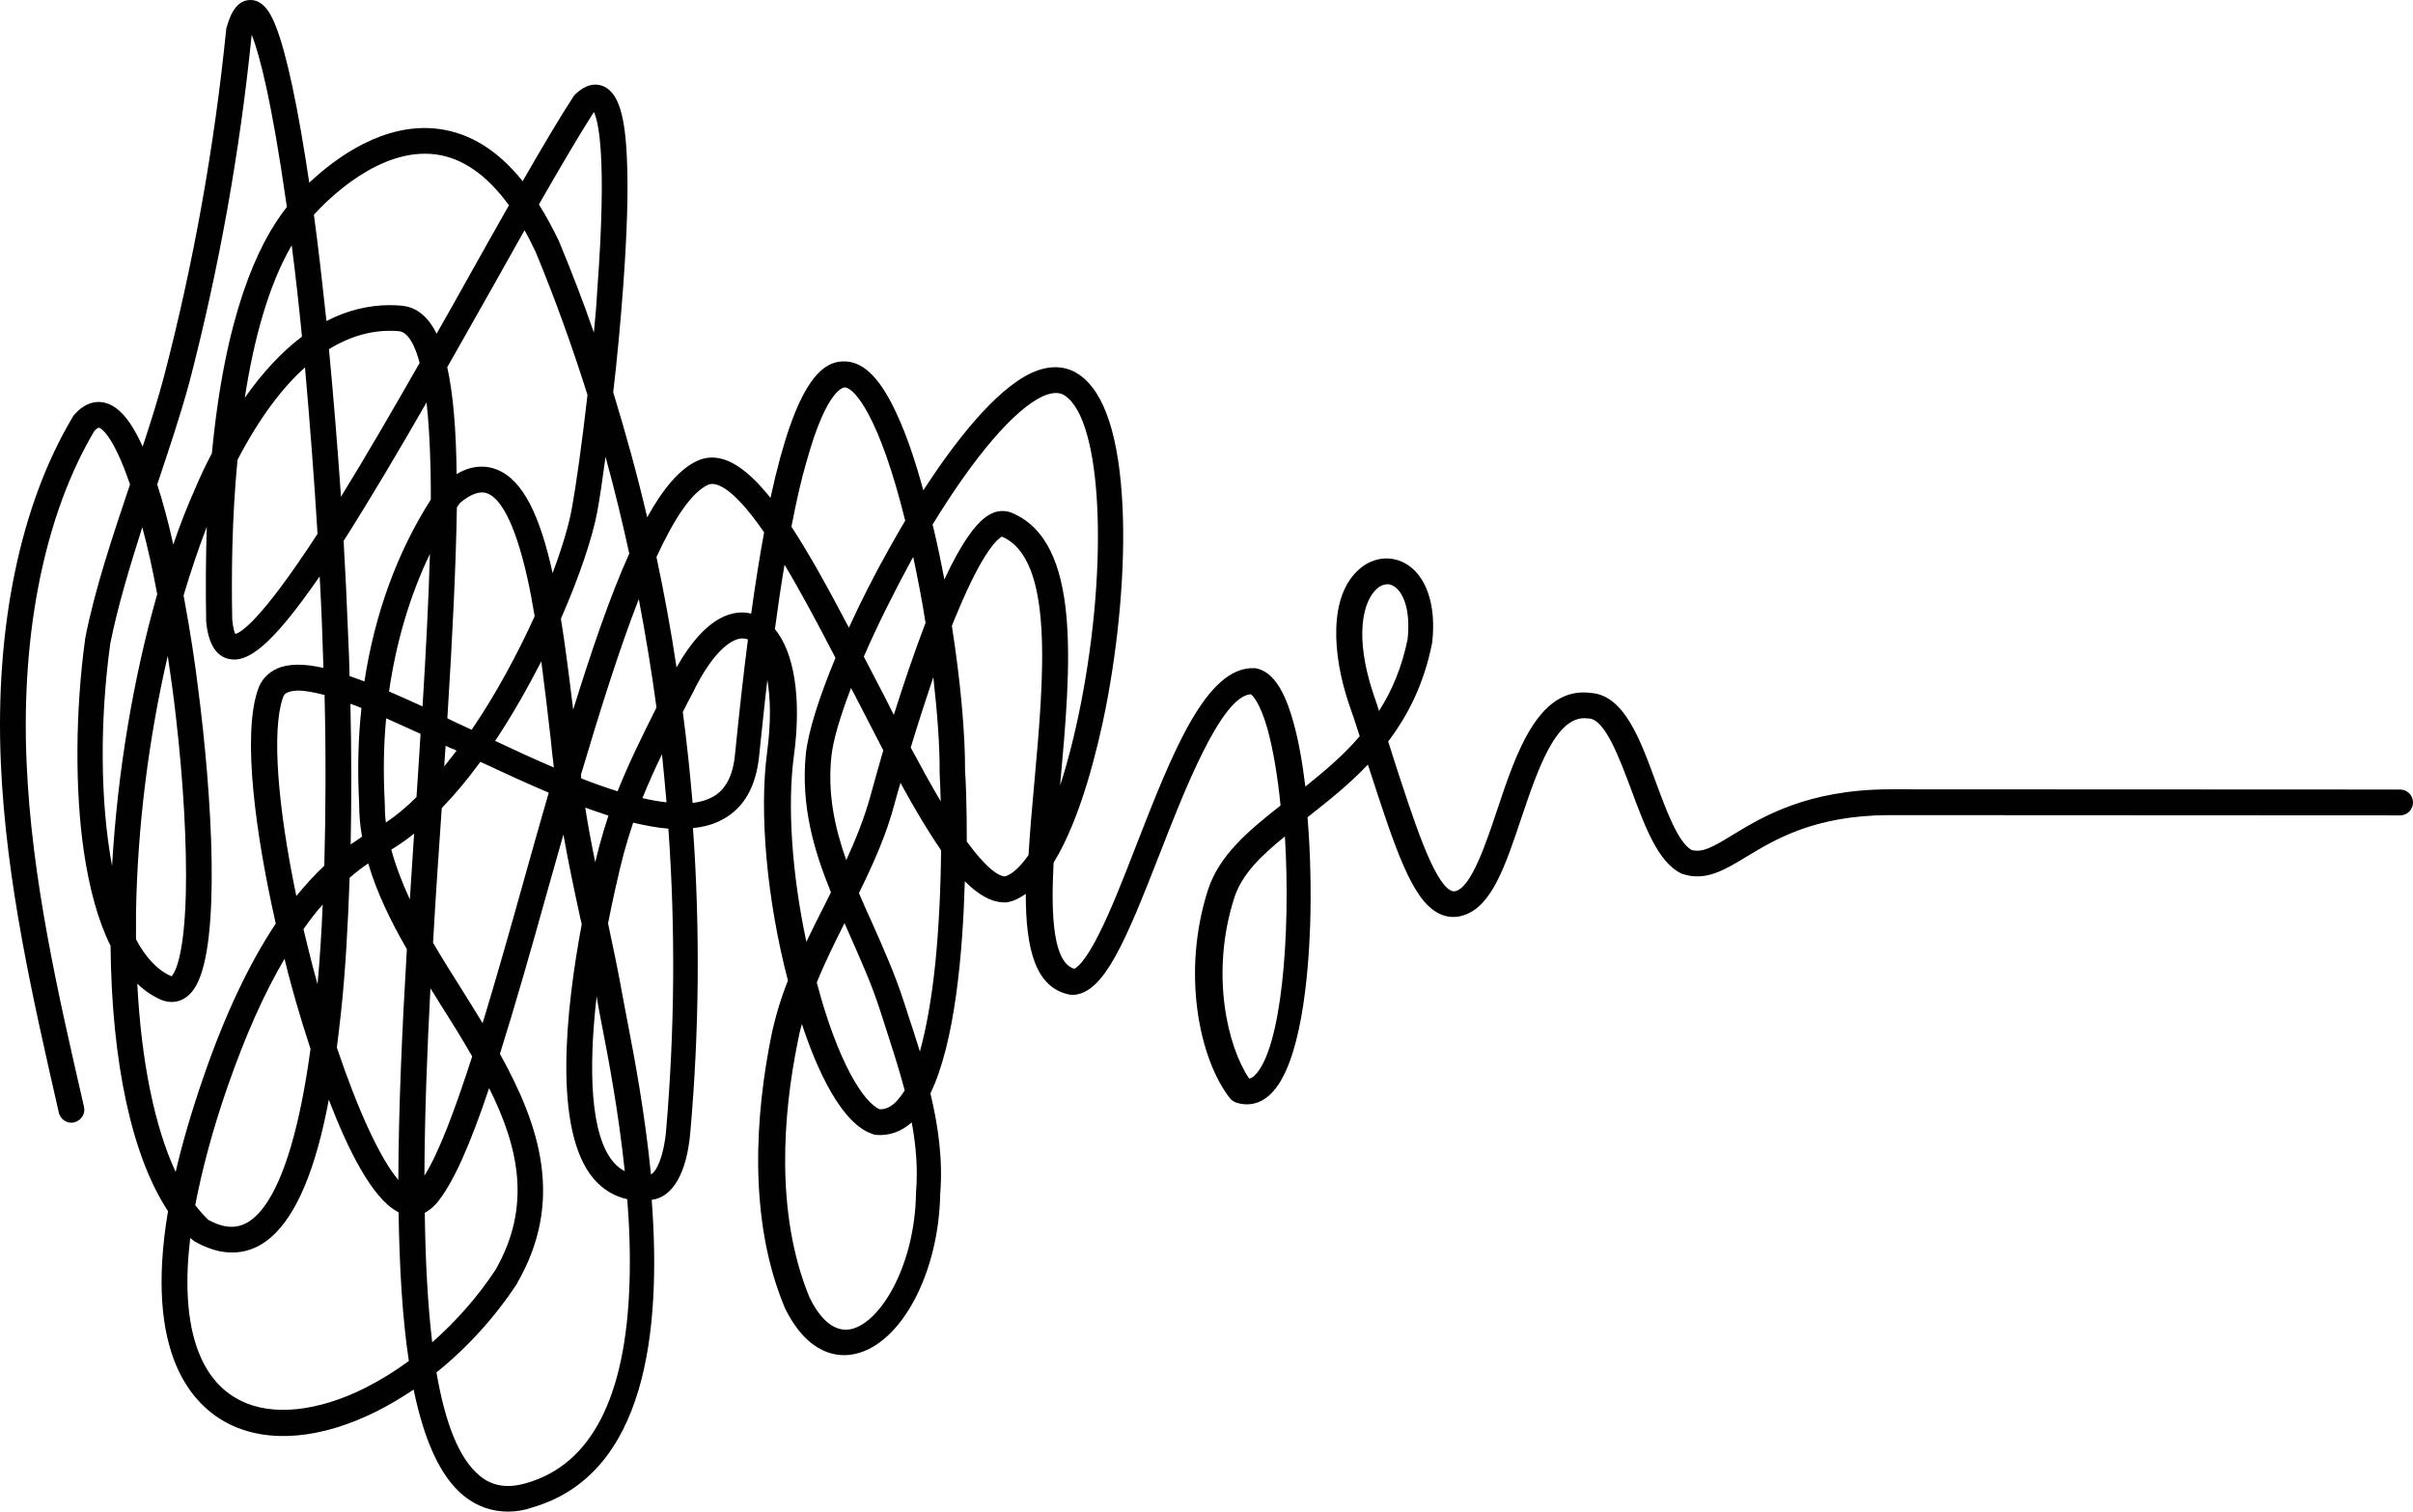
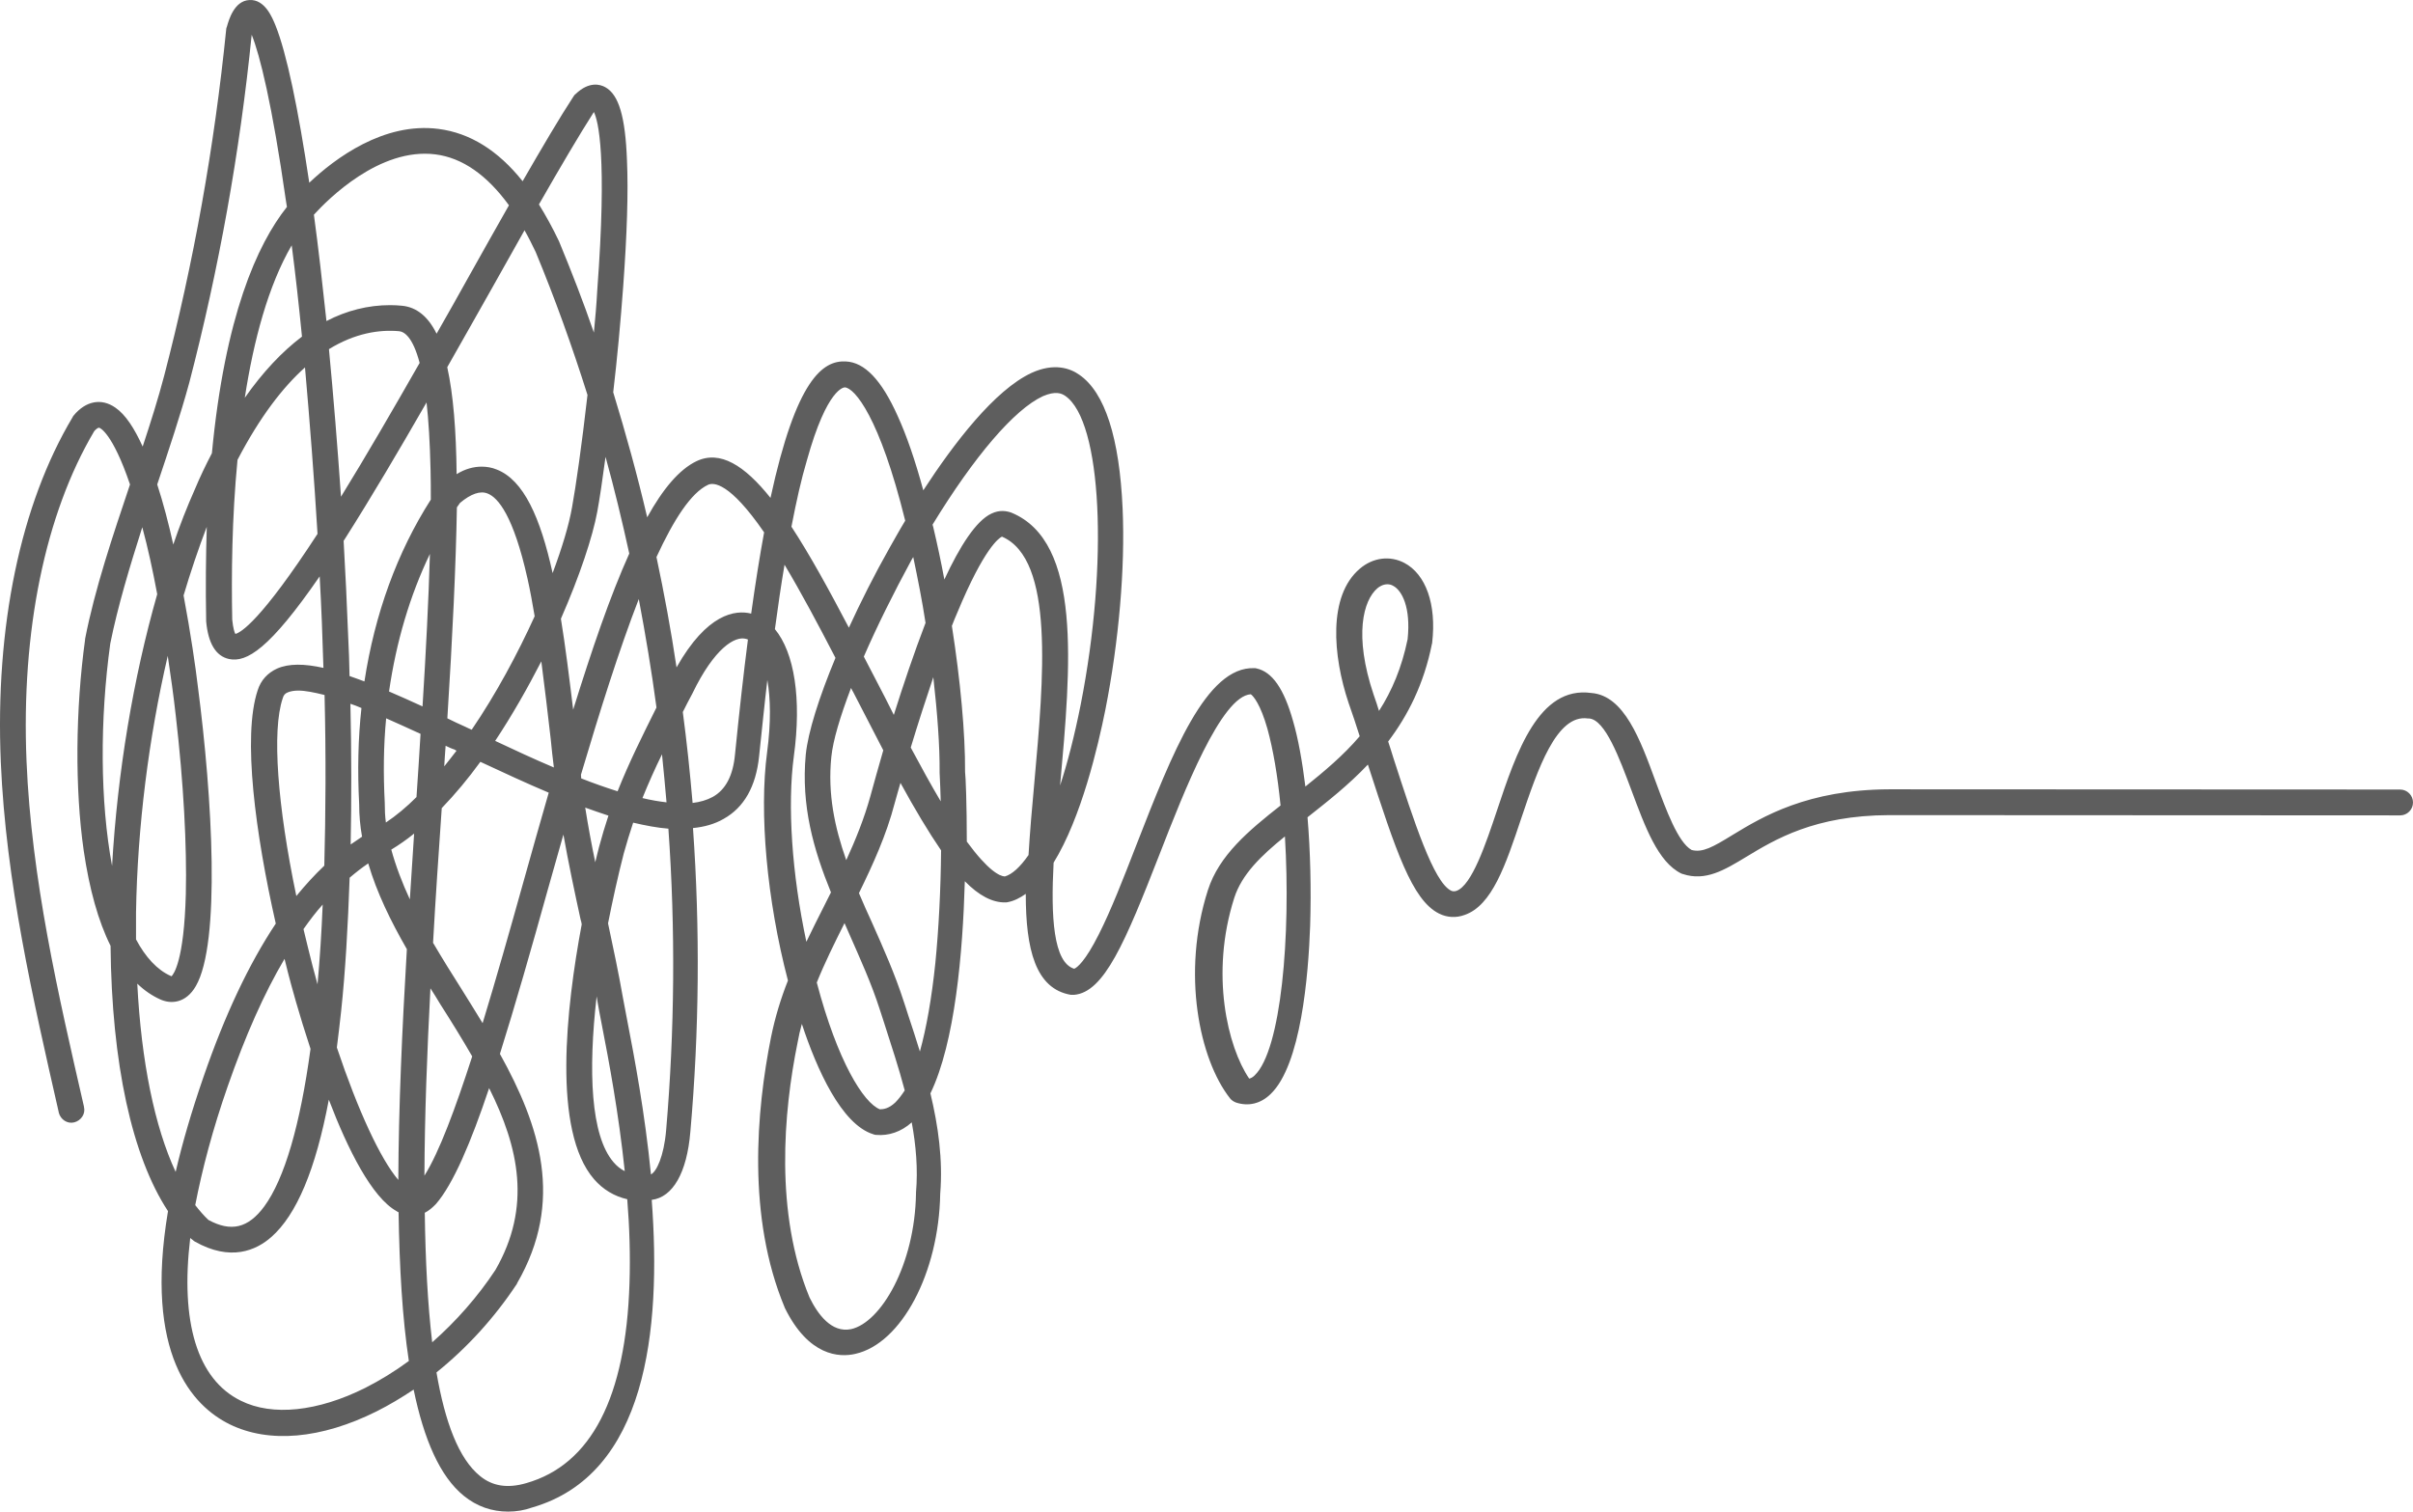
<svg xmlns="http://www.w3.org/2000/svg" version="1.1" id="Layer_1" x="0px" y="0px" viewBox="0 0 344.809 216.071" enable-background="new 0 0 344.809 216.071" xml:space="preserve">
-   <path fill="#010101" d="M77.012,29.221c0.987,1.596,1.955,3.349,2.868,5.268c0,0.036,0.037,0.036,0.037,0.091  c1.758,4.25,3.442,8.586,4.947,12.959c0.197-2.005,0.376-4.052,0.482-6.057c1.436-19.255,0.128-24.233-0.482-25.472  C82.767,19.291,80.023,23.954,77.012,29.221 M55.753,43.616c0.573,0,1.11,0.032,1.684,0.087c2.133,0.197,3.767,1.597,4.951,3.997  c1.592-2.813,3.189-5.589,4.694-8.333c1.918-3.442,3.837-6.829,5.645-10.022c-3.153-4.337-6.668-6.792-10.504-7.278  c-7.975-1.019-15.359,6.419-17.369,8.622c0.647,4.75,1.221,9.861,1.795,15.203C49.535,44.387,52.6,43.616,55.753,43.616   M41.683,35.062c-3.354,5.773-5.433,13.569-6.704,21.797c2.579-3.671,5.305-6.576,8.173-8.746  C42.702,43.561,42.22,39.188,41.683,35.062 M47.006,49.907c0.647,6.791,1.221,13.89,1.721,21.095  c3.602-5.842,7.439-12.473,11.238-19.126c-0.986-3.727-2.202-4.461-2.937-4.534C54.192,47.09,50.751,47.613,47.006,49.907   M22.466,69.249c0.862,2.652,1.633,5.589,2.294,8.585c0.932-2.744,1.955-5.36,3.065-7.851c0.771-1.849,1.597-3.552,2.455-5.199  C32.13,45.246,36.737,34.938,41,29.579c-0.032-0.253-0.087-0.537-0.124-0.771c-2.01-14.069-3.763-21.008-4.91-23.839  c-1.689,16.795-4.699,33.516-8.912,49.706C25.783,59.351,24.099,64.371,22.466,69.249 M68.821,66.703  c0.735,0,1.469,0.124,2.166,0.413c3.837,1.505,6.223,6.828,7.98,14.803c1.345-3.602,2.331-6.865,2.776-9.407  c0.537-2.941,1.4-8.948,2.208-16.06c-2.208-6.994-4.663-13.822-7.407-20.439c-0.537-1.11-1.055-2.166-1.592-3.097  c-1.505,2.652-3.065,5.428-4.662,8.296c-2.042,3.639-4.213,7.438-6.379,11.275c0.859,3.891,1.272,8.998,1.34,15.289  C66.454,67.023,67.693,66.703,68.821,66.703 M113.094,75.287c2.62,3.997,5.36,8.999,8.209,14.432  c1.689-3.675,3.639-7.567,5.81-11.403c0.61-1.055,1.344-2.418,2.239-3.887c-3.676-14.881-7.241-18.965-8.622-19.057  c-0.088,0-2.524,0-5.429,10.435C114.494,68.51,113.796,71.649,113.094,75.287 M33.185,88.572c0.129,1.271,0.326,1.845,0.45,2.042  c0.771-0.197,3.639-1.849,11.738-14.303c-0.482-8.012-1.111-16.061-1.79-23.788c-3.157,2.813-6.452,7.08-9.645,13.21  C33.13,74.104,33.061,82.313,33.185,88.572 M93.807,79.624c1.111,5.236,2.079,10.471,2.868,15.776  c4.337-7.691,8.389-8.264,10.665-7.691c0.61-4.373,1.22-8.209,1.849-11.614c-4.947-7.191-7.241-7.154-8.012-6.796  C98.754,70.428,96.299,74.232,93.807,79.624 M49.948,96.634c0.697,0.253,1.395,0.487,2.129,0.771  c1.473-9.641,4.662-18.442,9.485-25.991c0-1.431,0-2.868-0.037-4.212c-0.091-3.96-0.284-7.149-0.573-9.678  c-3.96,6.902-7.925,13.606-11.564,19.342c-0.087,0.16-0.197,0.284-0.285,0.445c0.253,4.538,0.482,9.127,0.648,13.606  C49.856,92.835,49.911,94.753,49.948,96.634 M55.592,98.842c1.505,0.642,3.065,1.344,4.786,2.133  c0.482-7.727,0.863-15.129,1.056-21.796C58.566,85.144,56.615,91.761,55.592,98.842 M80.151,88.444  c0.643,3.928,1.179,8.301,1.753,12.996c2.657-8.549,5.273-16.221,8.017-22.315c-1.024-4.662-2.134-9.284-3.391-13.822  c-0.446,3.355-0.859,6.094-1.184,7.852C84.685,76.725,82.854,82.277,80.151,88.444 M198.257,83.516c-0.61,0-1.147,0.321-1.436,0.574  c-2.006,1.72-3.387,6.704-0.537,15.198c0.289,0.771,0.537,1.597,0.771,2.331c1.849-2.868,3.262-6.218,4.088-10.251  c0.482-4.571-0.826-6.994-2.078-7.636C198.831,83.589,198.542,83.516,198.257,83.516 M123.437,93.858  c0.574,1.111,1.147,2.239,1.758,3.387c0.858,1.633,1.72,3.317,2.528,4.946c1.344-4.281,2.905-8.906,4.534-13.156  c-0.482-3.152-1.111-6.328-1.758-9.411c-0.087,0.128-0.16,0.289-0.248,0.413C127.686,84.768,125.318,89.522,123.437,93.858   M63.925,102.678c0.826,0.413,1.689,0.821,2.584,1.216c0.284,0.128,0.573,0.289,0.895,0.413c3.478-5.107,6.543-10.825,8.998-16.221  c-0.321-1.882-0.642-3.676-1.019-5.36c-2.009-8.999-4.212-11.614-5.722-12.188c-1.019-0.413-2.363,0.037-3.923,1.345  c-0.161,0.197-0.289,0.445-0.45,0.642C65.146,80.899,64.664,90.954,63.925,102.678 M63.677,106.601  c-0.091,0.987-0.128,1.955-0.197,2.942c0.574-0.735,1.184-1.469,1.758-2.24c-0.092-0.036-0.198-0.091-0.289-0.165  C64.536,107.014,64.09,106.799,63.677,106.601 M70.758,105.904c2.776,1.308,5.589,2.615,8.388,3.799  c-0.16-1.308-0.321-2.652-0.449-4.052c-0.413-3.602-0.859-7.401-1.345-11.114C75.416,98.305,73.195,102.228,70.758,105.904   M144.536,73.282c10.091,4.176,8.494,21.866,6.952,38.95v0.036c1.06-3.23,2.047-7.08,2.942-11.563  c3.996-20.31,3.028-40.51-2.203-44.112c-0.541-0.377-1.4-0.735-3.194,0.036c-4.084,1.882-9.801,8.586-15.771,18.355  c0.036,0.124,0.036,0.198,0.087,0.322c0.573,2.418,1.115,4.947,1.597,7.53c2.202-4.754,4.533-8.393,6.704-9.412  C142.852,72.832,143.889,73.048,144.536,73.282 M83.051,111.263c1.758,0.698,3.515,1.308,5.199,1.845  c1.634-4.121,3.603-8.049,5.521-11.903c0-0.032,0.036-0.032,0.036-0.087c-0.697-5.199-1.56-10.38-2.528-15.488  c-2.813,7.242-5.589,16.116-8.26,25.097C83.019,110.942,83.051,111.103,83.051,111.263 M130.141,106.854  c1.469,2.744,2.905,5.359,4.286,7.69c-0.037-1.399-0.092-2.744-0.16-4.088v-0.124c0.032-3.676-0.326-8.425-0.9-13.537  C132.312,99.934,131.22,103.288,130.141,106.854 M91.802,114.076c1.179,0.289,2.363,0.487,3.442,0.611  c-0.198-2.295-0.413-4.571-0.647-6.865C93.592,109.864,92.66,111.961,91.802,114.076 M97.57,101.778  c0.574,4.286,1.023,8.623,1.4,12.996c1.06-0.124,2.042-0.409,2.868-0.858c1.849-1.024,2.904-3.029,3.189-6.058  c0.61-6.093,1.221-11.563,1.849-16.437c-0.092-0.036-0.16-0.091-0.252-0.091c-1.56-0.482-4.534,1.271-7.691,7.814  C98.47,99.989,98.02,100.884,97.57,101.778 M55.179,102.678c-0.376,3.923-0.413,7.92-0.197,12.096v0.092  c0,0.894,0.036,1.794,0.16,2.707c1.473-0.987,2.942-2.207,4.373-3.639c0.198-3.029,0.413-6.057,0.579-9.035  C58.442,104.146,56.776,103.375,55.179,102.678 M50.072,100.599c0.16,7.081,0.16,13.817,0.036,20.108  c0.537-0.376,1.111-0.734,1.629-1.11c-0.284-1.561-0.413-3.102-0.413-4.658c-0.247-4.754-0.16-9.324,0.326-13.734  C51.095,100.957,50.554,100.76,50.072,100.599 M121.611,98.337c-1.56,4.088-2.584,7.53-2.818,9.861  c-0.537,5.305,0.487,10.091,2.134,14.753c1.345-2.941,2.583-6.007,3.442-9.127c0.486-1.845,1.147-4.084,1.849-6.576  c-1.345-2.583-2.781-5.359-4.286-8.301C121.808,98.75,121.716,98.552,121.611,98.337 M83.625,115.439  c0.413,2.616,0.899,5.236,1.436,7.815c0.197-0.895,0.413-1.629,0.537-2.171c0.413-1.555,0.863-3.028,1.345-4.497  C85.869,116.247,84.772,115.834,83.625,115.439 M15.761,91.977c-1.505,10.88-1.468,22.604,0.253,31.795  c0.771-13.371,3.028-26.848,6.452-38.839c-0.643-3.441-1.345-6.672-2.134-9.572C18.542,81.006,16.84,86.617,15.761,91.977   M138.153,120.299c3.066,4.175,4.699,4.946,5.433,4.983c1.019-0.289,2.166-1.312,3.387-3.065c0.197-3.231,0.486-6.704,0.826-10.311  c1.344-14.964,2.905-31.956-4.626-35.201c-0.413,0.198-2.528,1.593-6.383,10.88c-0.247,0.611-0.536,1.216-0.771,1.882  c1.221,7.814,1.919,15.358,1.886,20.847C137.993,111.011,138.153,114.939,138.153,120.299 M42.633,98.713  c-0.61,0-1.11,0.092-1.505,0.253c-0.413,0.16-0.61,0.412-0.734,0.862c-1.56,4.621-0.739,15.359,1.95,28.249  c1.308-1.597,2.62-3.029,3.997-4.337c0.197-7.475,0.252-15.652,0.037-24.398C44.873,98.966,43.602,98.713,42.633,98.713   M55.913,121.446c0.647,2.363,1.56,4.749,2.653,7.113c0.197-3.098,0.413-6.255,0.61-9.408C58.12,120.01,57.01,120.78,55.913,121.446   M110.731,89.93c2.776,3.355,3.836,9.93,2.703,18.195c-0.932,6.993-0.285,16.763,1.794,26.495c0.862-1.794,1.721-3.515,2.615-5.272  c0.289-0.61,0.611-1.184,0.9-1.79c-2.492-6.13-4.286-12.353-3.602-19.7c0.321-3.193,1.881-8.14,4.244-13.821  c-2.455-4.749-4.91-9.356-7.278-13.316C111.626,83.552,111.176,86.617,110.731,89.93 M19.437,134.276  c1.345,2.529,3.029,4.378,4.983,5.236c0.037,0,0.092,0.037,0.092,0.037c0.285-0.29,1.79-2.134,2.042-11.78  c0.161-6.828-0.321-15.895-1.436-25.467c-0.321-2.905-0.734-5.773-1.147-8.554c-2.703,11.656-4.337,24.399-4.534,36.71V134.276z   M43.368,132.808c0.413,1.757,0.858,3.515,1.307,5.304c0.253,0.863,0.45,1.721,0.698,2.584c0.326-3.552,0.573-7.37,0.739-11.399  C45.162,130.353,44.262,131.537,43.368,132.808 M61.883,134.763c1.345,2.294,2.744,4.533,4.176,6.791  c0.987,1.56,1.955,3.157,2.905,4.699c1.918-6.291,3.891-13.248,5.809-20.113c1.216-4.336,2.418-8.622,3.639-12.835  c-3.194-1.344-6.456-2.868-9.77-4.409c-1.757,2.422-3.602,4.625-5.52,6.617v0.032C62.691,121.804,62.241,128.274,61.883,134.763   M122.74,127.664c0.61,1.436,1.216,2.813,1.881,4.249c1.597,3.602,3.263,7.314,4.534,11.275c0.197,0.61,0.413,1.22,0.61,1.881  c0.574,1.721,1.147,3.478,1.684,5.236c0.932-3.355,1.684-7.604,2.207-12.638c0.482-4.859,0.771-10.467,0.822-16.116  c-1.79-2.615-3.726-5.841-5.805-9.645c-0.289,0.936-0.537,1.918-0.826,2.905C126.663,119.363,124.745,123.561,122.74,127.664   M183.61,119.56c-3.442,2.781-6.163,5.433-7.241,8.787c-3.474,10.88-0.932,21.329,2.133,25.826c0.198-0.032,0.487-0.161,0.771-0.445  C183.091,150.107,184.472,133.67,183.61,119.56 M125.731,158.565c0.537,0,1.308-0.124,2.208-0.983  c0.445-0.449,0.894-1.023,1.344-1.72c-0.863-3.263-1.918-6.457-2.941-9.646c-0.198-0.61-0.413-1.271-0.611-1.881  c-1.216-3.8-2.868-7.402-4.409-10.917c-0.198-0.482-0.445-0.987-0.643-1.468c-1.436,2.868-2.817,5.644-3.964,8.493  C119.674,151.7,123.4,157.651,125.731,158.565 M85.258,142.417c-1.22,10.664-0.862,19.915,2.419,23.714  c0.486,0.574,1.023,0.987,1.597,1.271c-0.863-8.296-2.295-15.9-3.263-20.846c-0.252-1.271-0.45-2.364-0.61-3.263  C85.346,142.99,85.295,142.701,85.258,142.417 M19.616,140.604c0.574,11.169,2.492,20.489,5.484,26.909  c0.936-4.052,2.244-8.554,3.964-13.537c3.066-8.907,6.507-16.185,10.343-21.958c-2.904-12.834-4.786-26.78-2.583-33.355  c0.45-1.437,1.436-2.492,2.781-3.102c1.684-0.735,3.886-0.698,6.612-0.092c-0.124-4.245-0.284-8.586-0.537-13.083  c-7.154,10.38-10.435,12.349-12.958,11.812c-1.886-0.413-2.979-2.24-3.263-5.397v-0.123c-0.092-4.823-0.037-9.233,0.087-13.372  c-1.184,3.102-2.294,6.383-3.313,9.806c1.019,5.429,1.721,10.306,2.042,13.027c2.079,15.901,3.263,36.679-0.289,42.809  c-1.432,2.492-3.602,2.616-5.144,1.882C21.731,142.325,20.639,141.591,19.616,140.604 M86.887,131.982  c0.739,3.478,1.506,7.08,2.134,10.669c0.161,0.858,0.377,1.95,0.611,3.226c1.023,5.267,2.528,13.247,3.386,21.994  c0.771-0.377,1.849-2.529,2.171-6.328c1.22-14.271,1.344-28.735,0.321-43.094c-1.593-0.123-3.263-0.445-5.034-0.858  c-0.487,1.469-0.936,2.937-1.345,4.41C88.287,125.282,87.553,128.632,86.887,131.982 M61.507,141.269  c-0.482,9.16-0.826,18.264-0.858,26.781c2.129-3.387,4.41-9.573,6.828-17.048c-1.436-2.492-2.978-4.983-4.57-7.475  C62.457,142.774,62.007,142.04,61.507,141.269 M48.135,149.731c3.029,9.031,6.223,15.932,8.783,18.929  c0.037-10.219,0.537-21.457,1.221-32.984c-2.295-3.997-4.286-8.049-5.521-12.261c-0.899,0.61-1.794,1.307-2.656,2.046  c-0.248,6.989-0.606,13.372-1.216,19.089C48.548,146.34,48.351,148.061,48.135,149.731 M29.78,174.377  c3.226,1.758,5.681,1.184,7.975-1.918c2.905-3.96,5.144-11.687,6.617-22.531c-1.633-4.951-2.78-9.159-3.225-10.916  c-0.166-0.647-0.326-1.308-0.487-1.955c-2.941,4.983-5.594,10.985-8.099,18.158c-2.171,6.217-3.676,11.94-4.662,17.047  C28.527,173.07,29.133,173.767,29.78,174.377 M115.677,185.455c1.184,2.418,3.153,5.107,5.934,4.533  c4.249-0.931,9.122-9.159,9.283-19.41v-0.129c0.289-3.349,0-6.704-0.61-10.017c-1.506,1.345-3.263,1.95-5.108,1.79  c-0.124,0-0.252-0.037-0.376-0.087c-4.57-1.4-8.104-9.357-10.219-15.777c-0.248,0.863-0.445,1.758-0.606,2.653  C111.947,158.959,110.694,173.391,115.677,185.455 M60.699,173.354c0.092,6.796,0.413,13.032,1.06,18.516  c3.387-2.974,6.507-6.507,9.036-10.343c5.194-9.031,3.349-17.493-0.9-25.991c-2.615,7.815-5.144,13.73-7.599,16.565  C61.796,172.62,61.273,173.07,60.699,173.354 M27.183,176.956c-1.436,12.009,0.982,20.205,7.241,23.27  c4.497,2.239,10.986,1.556,17.782-1.849c2.078-1.056,4.175-2.331,6.217-3.837c-0.931-6.13-1.344-13.371-1.468-21.259  c-0.092-0.032-0.197-0.087-0.289-0.161c-3.511-1.95-6.952-8.783-9.678-15.932c-1.881,10.017-4.625,16.469-8.209,19.626  c-2.171,1.918-5.842,3.547-10.954,0.647c-0.124-0.092-0.197-0.128-0.321-0.252C27.38,177.154,27.288,177.03,27.183,176.956   M62.37,196.174c1.216,7.117,3.189,12.349,6.217,14.803c1.795,1.474,3.961,1.795,6.613,1.024  c9.288-2.653,14.234-12.261,14.753-28.575c0.128-3.96,0-8.044-0.321-12.008c-1.845-0.413-3.479-1.395-4.75-2.868  c-5.97-6.902-3.997-24.449-1.757-36.421c-0.037-0.253-0.087-0.487-0.161-0.703c-0.863-3.96-1.721-8.011-2.455-12.132  c-0.771,2.707-1.505,5.359-2.244,7.92c-2.363,8.498-4.657,16.51-6.828,23.43c5.718,10.307,9.233,21.044,2.455,32.782  c0,0.037-0.032,0.092-0.032,0.092C70.666,188.359,66.743,192.659,62.37,196.174 M72.621,216.071c-2.331,0-4.465-0.734-6.328-2.244  c-3.442-2.776-5.718-8.099-7.186-15.198c-1.721,1.147-3.478,2.203-5.272,3.102c-7.921,3.96-15.414,4.626-21.045,1.845  c-5.268-2.616-12.224-9.93-8.783-30.456c-5.144-7.815-8.048-21.131-8.209-37.926c-1.757-3.515-3.028-8.104-3.836-13.606  c-1.271-8.838-1.184-20.112,0.197-30.167V91.33c1.4-7.186,3.96-14.753,6.42-22.081c-2.528-7.439-4.323-8.104-4.41-8.104  c-0.16-0.037-0.45,0.197-0.702,0.482C6.442,73.493,3.018,90.219,3.789,108.772c0.698,16.85,4.534,33.392,8.21,49.416v0.037  c0.252,0.987-0.413,1.955-1.4,2.207c-0.982,0.248-1.95-0.413-2.203-1.399v-0.037c-3.675-16.166-7.548-32.893-8.282-50.064  C-0.708,89.591,2.927,72.099,10.37,59.641c0.032-0.092,0.087-0.161,0.16-0.253c1.721-2.078,3.96-2.528,5.97-1.11  c1.432,0.987,2.703,2.941,3.887,5.557c1.147-3.478,2.207-6.828,3.065-10.091c4.213-16.152,7.191-32.823,8.875-49.582  c0-0.124,0.037-0.197,0.087-0.321c0.289-1.023,1.06-3.731,3.226-3.836c2.207-0.128,3.263,2.492,3.731,3.639  c1.597,3.96,3.262,12.009,4.823,22.476c3.671-3.479,10.664-8.71,18.479-7.691c4.464,0.574,8.498,3.065,12.008,7.475  c2.781-4.823,5.273-9.067,7.278-12.133c0.092-0.128,0.161-0.252,0.289-0.326c1.918-1.844,3.511-1.395,4.245-0.982  c1.918,1.056,2.868,4.176,3.102,10.504c0.197,4.497,0,10.541-0.537,17.906c-0.376,5.107-0.863,10.379-1.432,15.202  c1.79,5.842,3.442,11.812,4.855,17.869c2.239-4.052,4.571-6.828,7.026-8.012c3.391-1.634,6.901,0.61,10.595,5.236  c3.676-16.96,7.475-19.668,10.756-19.503c2.708,0.124,5.107,2.653,7.402,7.76c1.271,2.776,2.528,6.415,3.675,10.664  c4.337-6.667,10.178-14.34,15.488-16.795c3.226-1.468,5.52-0.647,6.828,0.29c3.639,2.523,5.717,8.993,6.167,19.121  c0.376,8.498-0.537,18.965-2.455,28.698c-1.06,5.273-3.442,15.487-7.406,21.907c-0.413,7.76-0.032,14.266,2.941,15.166  c0.413-0.165,1.56-1.024,3.515-4.915c1.721-3.386,3.511-7.975,5.392-12.835c5.112-13.119,9.967-25.504,16.85-25.219  c0.092,0,0.197,0,0.289,0.036c2.239,0.487,3.923,2.868,5.231,7.53c0.739,2.524,1.313,5.773,1.758,9.357  c2.652-2.134,5.396-4.41,7.764-7.191c-0.486-1.56-1.023-3.152-1.597-4.786c-2.239-6.704-2.973-15.29,1.629-19.176  c1.886-1.597,4.286-1.882,6.328-0.826c3.102,1.629,4.625,5.933,3.997,11.398c0,0.037,0,0.129-0.032,0.166  c-1.148,5.768-3.442,10.251-6.259,13.977c0.252,0.826,0.541,1.597,0.771,2.423c2.941,9.067,5.717,17.653,8.209,18.892  c0.252,0.124,0.486,0.124,0.771,0.036c2.207-0.77,4.212-6.74,5.809-11.526c2.776-8.334,5.97-17.819,13.496-16.759  c4.662,0.377,6.956,6.613,9.159,12.638c1.51,4.084,3.194,8.709,5.149,9.801c1.555,0.413,3.028-0.413,5.878-2.165  c4.249-2.584,10.664-6.457,22.352-6.507l73.007,0.032c1.023,0,1.845,0.826,1.845,1.849c0,1.023-0.822,1.845-1.845,1.845  l-73.007-0.037c-10.665,0.037-16.313,3.478-20.434,5.97c-3.102,1.881-5.81,3.515-9.035,2.455c-0.092-0.032-0.161-0.032-0.253-0.087  c-3.313-1.634-5.144-6.617-7.112-11.904c-1.689-4.496-3.731-10.09-6.062-10.251H226.9c-4.497-0.647-7.154,7.278-9.517,14.267  c-2.239,6.704-4.176,12.477-8.104,13.821c-1.216,0.445-2.491,0.376-3.639-0.197c-3.886-1.918-6.217-9.123-10.09-21.044  c-0.037-0.092-0.037-0.161-0.088-0.253c-2.78,2.942-5.809,5.305-8.622,7.53c0.409,4.91,0.537,10.252,0.376,15.488  c-0.252,7.186-1.312,19.915-5.648,24.072c-1.432,1.4-3.189,1.794-4.947,1.216c-0.321-0.124-0.647-0.321-0.858-0.605  c-4.378-5.557-6.957-17.91-3.157-29.759c1.597-4.983,5.809-8.494,10.38-12.096c-0.413-4.212-1.06-8.016-1.882-10.99  c-0.986-3.478-2.01-4.662-2.368-4.91c-4.212,0.248-9.517,13.817-13.032,22.852c-4.91,12.583-7.92,19.755-12.224,20.113h-0.45  c-5.07-0.858-6.452-6.507-6.452-14.432c-0.826,0.578-1.684,1.024-2.579,1.184c-0.128,0.037-0.197,0.037-0.325,0.037  c-1.882,0.037-3.8-0.987-5.805-3.029c-0.289,10.252-1.4,23.05-4.915,30.328c1.115,4.662,1.794,9.448,1.4,14.339  c-0.198,11.367-5.557,21.421-12.133,22.894c-2.294,0.537-6.672,0.321-10.059-6.544c0-0.037-0.036-0.092-0.036-0.092  c-5.392-12.922-4.048-28.124-1.95-38.628c0.573-2.813,1.395-5.52,2.418-8.099c-3.029-11.564-4.126-24.041-2.978-32.626  c0.573-4.282,0.486-7.723,0.036-10.343c-0.413,3.441-0.771,7.117-1.184,10.953c-0.445,4.249-2.129,7.278-5.07,8.911  c-1.271,0.735-2.744,1.148-4.373,1.308c1.023,14.427,0.895,29.02-0.376,43.415c-0.487,5.841-2.492,9.356-5.521,9.732  c1.395,18.64-0.734,39.29-17.139,43.988C74.952,215.874,73.768,216.071,72.621,216.071" />
+   <path fill="#5e5e5e" d="M77.012,29.221c0.987,1.596,1.955,3.349,2.868,5.268c0,0.036,0.037,0.036,0.037,0.091  c1.758,4.25,3.442,8.586,4.947,12.959c0.197-2.005,0.376-4.052,0.482-6.057c1.436-19.255,0.128-24.233-0.482-25.472  C82.767,19.291,80.023,23.954,77.012,29.221 M55.753,43.616c0.573,0,1.11,0.032,1.684,0.087c2.133,0.197,3.767,1.597,4.951,3.997  c1.592-2.813,3.189-5.589,4.694-8.333c1.918-3.442,3.837-6.829,5.645-10.022c-3.153-4.337-6.668-6.792-10.504-7.278  c-7.975-1.019-15.359,6.419-17.369,8.622c0.647,4.75,1.221,9.861,1.795,15.203C49.535,44.387,52.6,43.616,55.753,43.616   M41.683,35.062c-3.354,5.773-5.433,13.569-6.704,21.797c2.579-3.671,5.305-6.576,8.173-8.746  C42.702,43.561,42.22,39.188,41.683,35.062 M47.006,49.907c0.647,6.791,1.221,13.89,1.721,21.095  c3.602-5.842,7.439-12.473,11.238-19.126c-0.986-3.727-2.202-4.461-2.937-4.534C54.192,47.09,50.751,47.613,47.006,49.907   M22.466,69.249c0.862,2.652,1.633,5.589,2.294,8.585c0.932-2.744,1.955-5.36,3.065-7.851c0.771-1.849,1.597-3.552,2.455-5.199  C32.13,45.246,36.737,34.938,41,29.579c-0.032-0.253-0.087-0.537-0.124-0.771c-2.01-14.069-3.763-21.008-4.91-23.839  c-1.689,16.795-4.699,33.516-8.912,49.706C25.783,59.351,24.099,64.371,22.466,69.249 M68.821,66.703  c0.735,0,1.469,0.124,2.166,0.413c3.837,1.505,6.223,6.828,7.98,14.803c1.345-3.602,2.331-6.865,2.776-9.407  c0.537-2.941,1.4-8.948,2.208-16.06c-2.208-6.994-4.663-13.822-7.407-20.439c-0.537-1.11-1.055-2.166-1.592-3.097  c-1.505,2.652-3.065,5.428-4.662,8.296c-2.042,3.639-4.213,7.438-6.379,11.275c0.859,3.891,1.272,8.998,1.34,15.289  C66.454,67.023,67.693,66.703,68.821,66.703 M113.094,75.287c2.62,3.997,5.36,8.999,8.209,14.432  c1.689-3.675,3.639-7.567,5.81-11.403c0.61-1.055,1.344-2.418,2.239-3.887c-3.676-14.881-7.241-18.965-8.622-19.057  c-0.088,0-2.524,0-5.429,10.435C114.494,68.51,113.796,71.649,113.094,75.287 M33.185,88.572c0.129,1.271,0.326,1.845,0.45,2.042  c0.771-0.197,3.639-1.849,11.738-14.303c-0.482-8.012-1.111-16.061-1.79-23.788c-3.157,2.813-6.452,7.08-9.645,13.21  C33.13,74.104,33.061,82.313,33.185,88.572 M93.807,79.624c1.111,5.236,2.079,10.471,2.868,15.776  c4.337-7.691,8.389-8.264,10.665-7.691c0.61-4.373,1.22-8.209,1.849-11.614c-4.947-7.191-7.241-7.154-8.012-6.796  C98.754,70.428,96.299,74.232,93.807,79.624 M49.948,96.634c0.697,0.253,1.395,0.487,2.129,0.771  c1.473-9.641,4.662-18.442,9.485-25.991c0-1.431,0-2.868-0.037-4.212c-0.091-3.96-0.284-7.149-0.573-9.678  c-3.96,6.902-7.925,13.606-11.564,19.342c-0.087,0.16-0.197,0.284-0.285,0.445c0.253,4.538,0.482,9.127,0.648,13.606  C49.856,92.835,49.911,94.753,49.948,96.634 M55.592,98.842c1.505,0.642,3.065,1.344,4.786,2.133  c0.482-7.727,0.863-15.129,1.056-21.796C58.566,85.144,56.615,91.761,55.592,98.842 M80.151,88.444  c0.643,3.928,1.179,8.301,1.753,12.996c2.657-8.549,5.273-16.221,8.017-22.315c-1.024-4.662-2.134-9.284-3.391-13.822  c-0.446,3.355-0.859,6.094-1.184,7.852C84.685,76.725,82.854,82.277,80.151,88.444 M198.257,83.516c-0.61,0-1.147,0.321-1.436,0.574  c-2.006,1.72-3.387,6.704-0.537,15.198c0.289,0.771,0.537,1.597,0.771,2.331c1.849-2.868,3.262-6.218,4.088-10.251  c0.482-4.571-0.826-6.994-2.078-7.636C198.831,83.589,198.542,83.516,198.257,83.516 M123.437,93.858  c0.574,1.111,1.147,2.239,1.758,3.387c0.858,1.633,1.72,3.317,2.528,4.946c1.344-4.281,2.905-8.906,4.534-13.156  c-0.482-3.152-1.111-6.328-1.758-9.411c-0.087,0.128-0.16,0.289-0.248,0.413C127.686,84.768,125.318,89.522,123.437,93.858   M63.925,102.678c0.826,0.413,1.689,0.821,2.584,1.216c0.284,0.128,0.573,0.289,0.895,0.413c3.478-5.107,6.543-10.825,8.998-16.221  c-0.321-1.882-0.642-3.676-1.019-5.36c-2.009-8.999-4.212-11.614-5.722-12.188c-1.019-0.413-2.363,0.037-3.923,1.345  c-0.161,0.197-0.289,0.445-0.45,0.642C65.146,80.899,64.664,90.954,63.925,102.678 M63.677,106.601  c-0.091,0.987-0.128,1.955-0.197,2.942c0.574-0.735,1.184-1.469,1.758-2.24c-0.092-0.036-0.198-0.091-0.289-0.165  C64.536,107.014,64.09,106.799,63.677,106.601 M70.758,105.904c2.776,1.308,5.589,2.615,8.388,3.799  c-0.16-1.308-0.321-2.652-0.449-4.052c-0.413-3.602-0.859-7.401-1.345-11.114C75.416,98.305,73.195,102.228,70.758,105.904   M144.536,73.282c10.091,4.176,8.494,21.866,6.952,38.95v0.036c1.06-3.23,2.047-7.08,2.942-11.563  c3.996-20.31,3.028-40.51-2.203-44.112c-0.541-0.377-1.4-0.735-3.194,0.036c-4.084,1.882-9.801,8.586-15.771,18.355  c0.036,0.124,0.036,0.198,0.087,0.322c0.573,2.418,1.115,4.947,1.597,7.53c2.202-4.754,4.533-8.393,6.704-9.412  C142.852,72.832,143.889,73.048,144.536,73.282 M83.051,111.263c1.758,0.698,3.515,1.308,5.199,1.845  c1.634-4.121,3.603-8.049,5.521-11.903c0-0.032,0.036-0.032,0.036-0.087c-0.697-5.199-1.56-10.38-2.528-15.488  c-2.813,7.242-5.589,16.116-8.26,25.097C83.019,110.942,83.051,111.103,83.051,111.263 M130.141,106.854  c1.469,2.744,2.905,5.359,4.286,7.69c-0.037-1.399-0.092-2.744-0.16-4.088v-0.124c0.032-3.676-0.326-8.425-0.9-13.537  C132.312,99.934,131.22,103.288,130.141,106.854 M91.802,114.076c1.179,0.289,2.363,0.487,3.442,0.611  c-0.198-2.295-0.413-4.571-0.647-6.865C93.592,109.864,92.66,111.961,91.802,114.076 M97.57,101.778  c0.574,4.286,1.023,8.623,1.4,12.996c1.06-0.124,2.042-0.409,2.868-0.858c1.849-1.024,2.904-3.029,3.189-6.058  c0.61-6.093,1.221-11.563,1.849-16.437c-0.092-0.036-0.16-0.091-0.252-0.091c-1.56-0.482-4.534,1.271-7.691,7.814  C98.47,99.989,98.02,100.884,97.57,101.778 M55.179,102.678c-0.376,3.923-0.413,7.92-0.197,12.096v0.092  c0,0.894,0.036,1.794,0.16,2.707c1.473-0.987,2.942-2.207,4.373-3.639c0.198-3.029,0.413-6.057,0.579-9.035  C58.442,104.146,56.776,103.375,55.179,102.678 M50.072,100.599c0.16,7.081,0.16,13.817,0.036,20.108  c0.537-0.376,1.111-0.734,1.629-1.11c-0.284-1.561-0.413-3.102-0.413-4.658c-0.247-4.754-0.16-9.324,0.326-13.734  C51.095,100.957,50.554,100.76,50.072,100.599 M121.611,98.337c-1.56,4.088-2.584,7.53-2.818,9.861  c-0.537,5.305,0.487,10.091,2.134,14.753c1.345-2.941,2.583-6.007,3.442-9.127c0.486-1.845,1.147-4.084,1.849-6.576  c-1.345-2.583-2.781-5.359-4.286-8.301C121.808,98.75,121.716,98.552,121.611,98.337 M83.625,115.439  c0.413,2.616,0.899,5.236,1.436,7.815c0.197-0.895,0.413-1.629,0.537-2.171c0.413-1.555,0.863-3.028,1.345-4.497  C85.869,116.247,84.772,115.834,83.625,115.439 M15.761,91.977c-1.505,10.88-1.468,22.604,0.253,31.795  c0.771-13.371,3.028-26.848,6.452-38.839c-0.643-3.441-1.345-6.672-2.134-9.572C18.542,81.006,16.84,86.617,15.761,91.977   M138.153,120.299c3.066,4.175,4.699,4.946,5.433,4.983c1.019-0.289,2.166-1.312,3.387-3.065c0.197-3.231,0.486-6.704,0.826-10.311  c1.344-14.964,2.905-31.956-4.626-35.201c-0.413,0.198-2.528,1.593-6.383,10.88c-0.247,0.611-0.536,1.216-0.771,1.882  c1.221,7.814,1.919,15.358,1.886,20.847C137.993,111.011,138.153,114.939,138.153,120.299 M42.633,98.713  c-0.61,0-1.11,0.092-1.505,0.253c-0.413,0.16-0.61,0.412-0.734,0.862c-1.56,4.621-0.739,15.359,1.95,28.249  c1.308-1.597,2.62-3.029,3.997-4.337c0.197-7.475,0.252-15.652,0.037-24.398C44.873,98.966,43.602,98.713,42.633,98.713   M55.913,121.446c0.647,2.363,1.56,4.749,2.653,7.113c0.197-3.098,0.413-6.255,0.61-9.408C58.12,120.01,57.01,120.78,55.913,121.446   M110.731,89.93c2.776,3.355,3.836,9.93,2.703,18.195c-0.932,6.993-0.285,16.763,1.794,26.495c0.862-1.794,1.721-3.515,2.615-5.272  c0.289-0.61,0.611-1.184,0.9-1.79c-2.492-6.13-4.286-12.353-3.602-19.7c0.321-3.193,1.881-8.14,4.244-13.821  c-2.455-4.749-4.91-9.356-7.278-13.316C111.626,83.552,111.176,86.617,110.731,89.93 M19.437,134.276  c1.345,2.529,3.029,4.378,4.983,5.236c0.037,0,0.092,0.037,0.092,0.037c0.285-0.29,1.79-2.134,2.042-11.78  c0.161-6.828-0.321-15.895-1.436-25.467c-0.321-2.905-0.734-5.773-1.147-8.554c-2.703,11.656-4.337,24.399-4.534,36.71V134.276z   M43.368,132.808c0.413,1.757,0.858,3.515,1.307,5.304c0.253,0.863,0.45,1.721,0.698,2.584c0.326-3.552,0.573-7.37,0.739-11.399  C45.162,130.353,44.262,131.537,43.368,132.808 M61.883,134.763c1.345,2.294,2.744,4.533,4.176,6.791  c0.987,1.56,1.955,3.157,2.905,4.699c1.918-6.291,3.891-13.248,5.809-20.113c1.216-4.336,2.418-8.622,3.639-12.835  c-3.194-1.344-6.456-2.868-9.77-4.409c-1.757,2.422-3.602,4.625-5.52,6.617v0.032C62.691,121.804,62.241,128.274,61.883,134.763   M122.74,127.664c0.61,1.436,1.216,2.813,1.881,4.249c1.597,3.602,3.263,7.314,4.534,11.275c0.197,0.61,0.413,1.22,0.61,1.881  c0.574,1.721,1.147,3.478,1.684,5.236c0.932-3.355,1.684-7.604,2.207-12.638c0.482-4.859,0.771-10.467,0.822-16.116  c-1.79-2.615-3.726-5.841-5.805-9.645c-0.289,0.936-0.537,1.918-0.826,2.905C126.663,119.363,124.745,123.561,122.74,127.664   M183.61,119.56c-3.442,2.781-6.163,5.433-7.241,8.787c-3.474,10.88-0.932,21.329,2.133,25.826c0.198-0.032,0.487-0.161,0.771-0.445  C183.091,150.107,184.472,133.67,183.61,119.56 M125.731,158.565c0.537,0,1.308-0.124,2.208-0.983  c0.445-0.449,0.894-1.023,1.344-1.72c-0.863-3.263-1.918-6.457-2.941-9.646c-0.198-0.61-0.413-1.271-0.611-1.881  c-1.216-3.8-2.868-7.402-4.409-10.917c-0.198-0.482-0.445-0.987-0.643-1.468c-1.436,2.868-2.817,5.644-3.964,8.493  C119.674,151.7,123.4,157.651,125.731,158.565 M85.258,142.417c-1.22,10.664-0.862,19.915,2.419,23.714  c0.486,0.574,1.023,0.987,1.597,1.271c-0.863-8.296-2.295-15.9-3.263-20.846c-0.252-1.271-0.45-2.364-0.61-3.263  C85.346,142.99,85.295,142.701,85.258,142.417 M19.616,140.604c0.574,11.169,2.492,20.489,5.484,26.909  c0.936-4.052,2.244-8.554,3.964-13.537c3.066-8.907,6.507-16.185,10.343-21.958c-2.904-12.834-4.786-26.78-2.583-33.355  c0.45-1.437,1.436-2.492,2.781-3.102c1.684-0.735,3.886-0.698,6.612-0.092c-0.124-4.245-0.284-8.586-0.537-13.083  c-7.154,10.38-10.435,12.349-12.958,11.812c-1.886-0.413-2.979-2.24-3.263-5.397v-0.123c-0.092-4.823-0.037-9.233,0.087-13.372  c-1.184,3.102-2.294,6.383-3.313,9.806c1.019,5.429,1.721,10.306,2.042,13.027c2.079,15.901,3.263,36.679-0.289,42.809  c-1.432,2.492-3.602,2.616-5.144,1.882C21.731,142.325,20.639,141.591,19.616,140.604 M86.887,131.982  c0.739,3.478,1.506,7.08,2.134,10.669c0.161,0.858,0.377,1.95,0.611,3.226c1.023,5.267,2.528,13.247,3.386,21.994  c0.771-0.377,1.849-2.529,2.171-6.328c1.22-14.271,1.344-28.735,0.321-43.094c-1.593-0.123-3.263-0.445-5.034-0.858  c-0.487,1.469-0.936,2.937-1.345,4.41C88.287,125.282,87.553,128.632,86.887,131.982 M61.507,141.269  c-0.482,9.16-0.826,18.264-0.858,26.781c2.129-3.387,4.41-9.573,6.828-17.048c-1.436-2.492-2.978-4.983-4.57-7.475  C62.457,142.774,62.007,142.04,61.507,141.269 M48.135,149.731c3.029,9.031,6.223,15.932,8.783,18.929  c0.037-10.219,0.537-21.457,1.221-32.984c-2.295-3.997-4.286-8.049-5.521-12.261c-0.899,0.61-1.794,1.307-2.656,2.046  c-0.248,6.989-0.606,13.372-1.216,19.089C48.548,146.34,48.351,148.061,48.135,149.731 M29.78,174.377  c3.226,1.758,5.681,1.184,7.975-1.918c2.905-3.96,5.144-11.687,6.617-22.531c-1.633-4.951-2.78-9.159-3.225-10.916  c-0.166-0.647-0.326-1.308-0.487-1.955c-2.941,4.983-5.594,10.985-8.099,18.158c-2.171,6.217-3.676,11.94-4.662,17.047  C28.527,173.07,29.133,173.767,29.78,174.377 M115.677,185.455c1.184,2.418,3.153,5.107,5.934,4.533  c4.249-0.931,9.122-9.159,9.283-19.41v-0.129c0.289-3.349,0-6.704-0.61-10.017c-1.506,1.345-3.263,1.95-5.108,1.79  c-0.124,0-0.252-0.037-0.376-0.087c-4.57-1.4-8.104-9.357-10.219-15.777c-0.248,0.863-0.445,1.758-0.606,2.653  C111.947,158.959,110.694,173.391,115.677,185.455 M60.699,173.354c0.092,6.796,0.413,13.032,1.06,18.516  c3.387-2.974,6.507-6.507,9.036-10.343c5.194-9.031,3.349-17.493-0.9-25.991c-2.615,7.815-5.144,13.73-7.599,16.565  C61.796,172.62,61.273,173.07,60.699,173.354 M27.183,176.956c-1.436,12.009,0.982,20.205,7.241,23.27  c4.497,2.239,10.986,1.556,17.782-1.849c2.078-1.056,4.175-2.331,6.217-3.837c-0.931-6.13-1.344-13.371-1.468-21.259  c-0.092-0.032-0.197-0.087-0.289-0.161c-3.511-1.95-6.952-8.783-9.678-15.932c-1.881,10.017-4.625,16.469-8.209,19.626  c-2.171,1.918-5.842,3.547-10.954,0.647c-0.124-0.092-0.197-0.128-0.321-0.252C27.38,177.154,27.288,177.03,27.183,176.956   M62.37,196.174c1.216,7.117,3.189,12.349,6.217,14.803c1.795,1.474,3.961,1.795,6.613,1.024  c9.288-2.653,14.234-12.261,14.753-28.575c0.128-3.96,0-8.044-0.321-12.008c-1.845-0.413-3.479-1.395-4.75-2.868  c-5.97-6.902-3.997-24.449-1.757-36.421c-0.037-0.253-0.087-0.487-0.161-0.703c-0.863-3.96-1.721-8.011-2.455-12.132  c-0.771,2.707-1.505,5.359-2.244,7.92c-2.363,8.498-4.657,16.51-6.828,23.43c5.718,10.307,9.233,21.044,2.455,32.782  c0,0.037-0.032,0.092-0.032,0.092C70.666,188.359,66.743,192.659,62.37,196.174 M72.621,216.071c-2.331,0-4.465-0.734-6.328-2.244  c-3.442-2.776-5.718-8.099-7.186-15.198c-1.721,1.147-3.478,2.203-5.272,3.102c-7.921,3.96-15.414,4.626-21.045,1.845  c-5.268-2.616-12.224-9.93-8.783-30.456c-5.144-7.815-8.048-21.131-8.209-37.926c-1.757-3.515-3.028-8.104-3.836-13.606  c-1.271-8.838-1.184-20.112,0.197-30.167V91.33c1.4-7.186,3.96-14.753,6.42-22.081c-2.528-7.439-4.323-8.104-4.41-8.104  c-0.16-0.037-0.45,0.197-0.702,0.482C6.442,73.493,3.018,90.219,3.789,108.772c0.698,16.85,4.534,33.392,8.21,49.416v0.037  c0.252,0.987-0.413,1.955-1.4,2.207c-0.982,0.248-1.95-0.413-2.203-1.399v-0.037c-3.675-16.166-7.548-32.893-8.282-50.064  C-0.708,89.591,2.927,72.099,10.37,59.641c0.032-0.092,0.087-0.161,0.16-0.253c1.721-2.078,3.96-2.528,5.97-1.11  c1.432,0.987,2.703,2.941,3.887,5.557c1.147-3.478,2.207-6.828,3.065-10.091c4.213-16.152,7.191-32.823,8.875-49.582  c0-0.124,0.037-0.197,0.087-0.321c0.289-1.023,1.06-3.731,3.226-3.836c2.207-0.128,3.263,2.492,3.731,3.639  c1.597,3.96,3.262,12.009,4.823,22.476c3.671-3.479,10.664-8.71,18.479-7.691c4.464,0.574,8.498,3.065,12.008,7.475  c2.781-4.823,5.273-9.067,7.278-12.133c0.092-0.128,0.161-0.252,0.289-0.326c1.918-1.844,3.511-1.395,4.245-0.982  c1.918,1.056,2.868,4.176,3.102,10.504c0.197,4.497,0,10.541-0.537,17.906c-0.376,5.107-0.863,10.379-1.432,15.202  c1.79,5.842,3.442,11.812,4.855,17.869c2.239-4.052,4.571-6.828,7.026-8.012c3.391-1.634,6.901,0.61,10.595,5.236  c3.676-16.96,7.475-19.668,10.756-19.503c2.708,0.124,5.107,2.653,7.402,7.76c1.271,2.776,2.528,6.415,3.675,10.664  c4.337-6.667,10.178-14.34,15.488-16.795c3.226-1.468,5.52-0.647,6.828,0.29c3.639,2.523,5.717,8.993,6.167,19.121  c0.376,8.498-0.537,18.965-2.455,28.698c-1.06,5.273-3.442,15.487-7.406,21.907c-0.413,7.76-0.032,14.266,2.941,15.166  c0.413-0.165,1.56-1.024,3.515-4.915c1.721-3.386,3.511-7.975,5.392-12.835c5.112-13.119,9.967-25.504,16.85-25.219  c0.092,0,0.197,0,0.289,0.036c2.239,0.487,3.923,2.868,5.231,7.53c0.739,2.524,1.313,5.773,1.758,9.357  c2.652-2.134,5.396-4.41,7.764-7.191c-0.486-1.56-1.023-3.152-1.597-4.786c-2.239-6.704-2.973-15.29,1.629-19.176  c1.886-1.597,4.286-1.882,6.328-0.826c3.102,1.629,4.625,5.933,3.997,11.398c0,0.037,0,0.129-0.032,0.166  c-1.148,5.768-3.442,10.251-6.259,13.977c0.252,0.826,0.541,1.597,0.771,2.423c2.941,9.067,5.717,17.653,8.209,18.892  c0.252,0.124,0.486,0.124,0.771,0.036c2.207-0.77,4.212-6.74,5.809-11.526c2.776-8.334,5.97-17.819,13.496-16.759  c4.662,0.377,6.956,6.613,9.159,12.638c1.51,4.084,3.194,8.709,5.149,9.801c1.555,0.413,3.028-0.413,5.878-2.165  c4.249-2.584,10.664-6.457,22.352-6.507l73.007,0.032c1.023,0,1.845,0.826,1.845,1.849c0,1.023-0.822,1.845-1.845,1.845  l-73.007-0.037c-10.665,0.037-16.313,3.478-20.434,5.97c-3.102,1.881-5.81,3.515-9.035,2.455c-0.092-0.032-0.161-0.032-0.253-0.087  c-3.313-1.634-5.144-6.617-7.112-11.904c-1.689-4.496-3.731-10.09-6.062-10.251H226.9c-4.497-0.647-7.154,7.278-9.517,14.267  c-2.239,6.704-4.176,12.477-8.104,13.821c-1.216,0.445-2.491,0.376-3.639-0.197c-3.886-1.918-6.217-9.123-10.09-21.044  c-0.037-0.092-0.037-0.161-0.088-0.253c-2.78,2.942-5.809,5.305-8.622,7.53c0.409,4.91,0.537,10.252,0.376,15.488  c-0.252,7.186-1.312,19.915-5.648,24.072c-1.432,1.4-3.189,1.794-4.947,1.216c-0.321-0.124-0.647-0.321-0.858-0.605  c-4.378-5.557-6.957-17.91-3.157-29.759c1.597-4.983,5.809-8.494,10.38-12.096c-0.413-4.212-1.06-8.016-1.882-10.99  c-0.986-3.478-2.01-4.662-2.368-4.91c-4.212,0.248-9.517,13.817-13.032,22.852c-4.91,12.583-7.92,19.755-12.224,20.113h-0.45  c-5.07-0.858-6.452-6.507-6.452-14.432c-0.826,0.578-1.684,1.024-2.579,1.184c-0.128,0.037-0.197,0.037-0.325,0.037  c-1.882,0.037-3.8-0.987-5.805-3.029c-0.289,10.252-1.4,23.05-4.915,30.328c1.115,4.662,1.794,9.448,1.4,14.339  c-0.198,11.367-5.557,21.421-12.133,22.894c-2.294,0.537-6.672,0.321-10.059-6.544c0-0.037-0.036-0.092-0.036-0.092  c-5.392-12.922-4.048-28.124-1.95-38.628c0.573-2.813,1.395-5.52,2.418-8.099c-3.029-11.564-4.126-24.041-2.978-32.626  c0.573-4.282,0.486-7.723,0.036-10.343c-0.413,3.441-0.771,7.117-1.184,10.953c-0.445,4.249-2.129,7.278-5.07,8.911  c-1.271,0.735-2.744,1.148-4.373,1.308c1.023,14.427,0.895,29.02-0.376,43.415c-0.487,5.841-2.492,9.356-5.521,9.732  c1.395,18.64-0.734,39.29-17.139,43.988C74.952,215.874,73.768,216.071,72.621,216.071" />
</svg>
